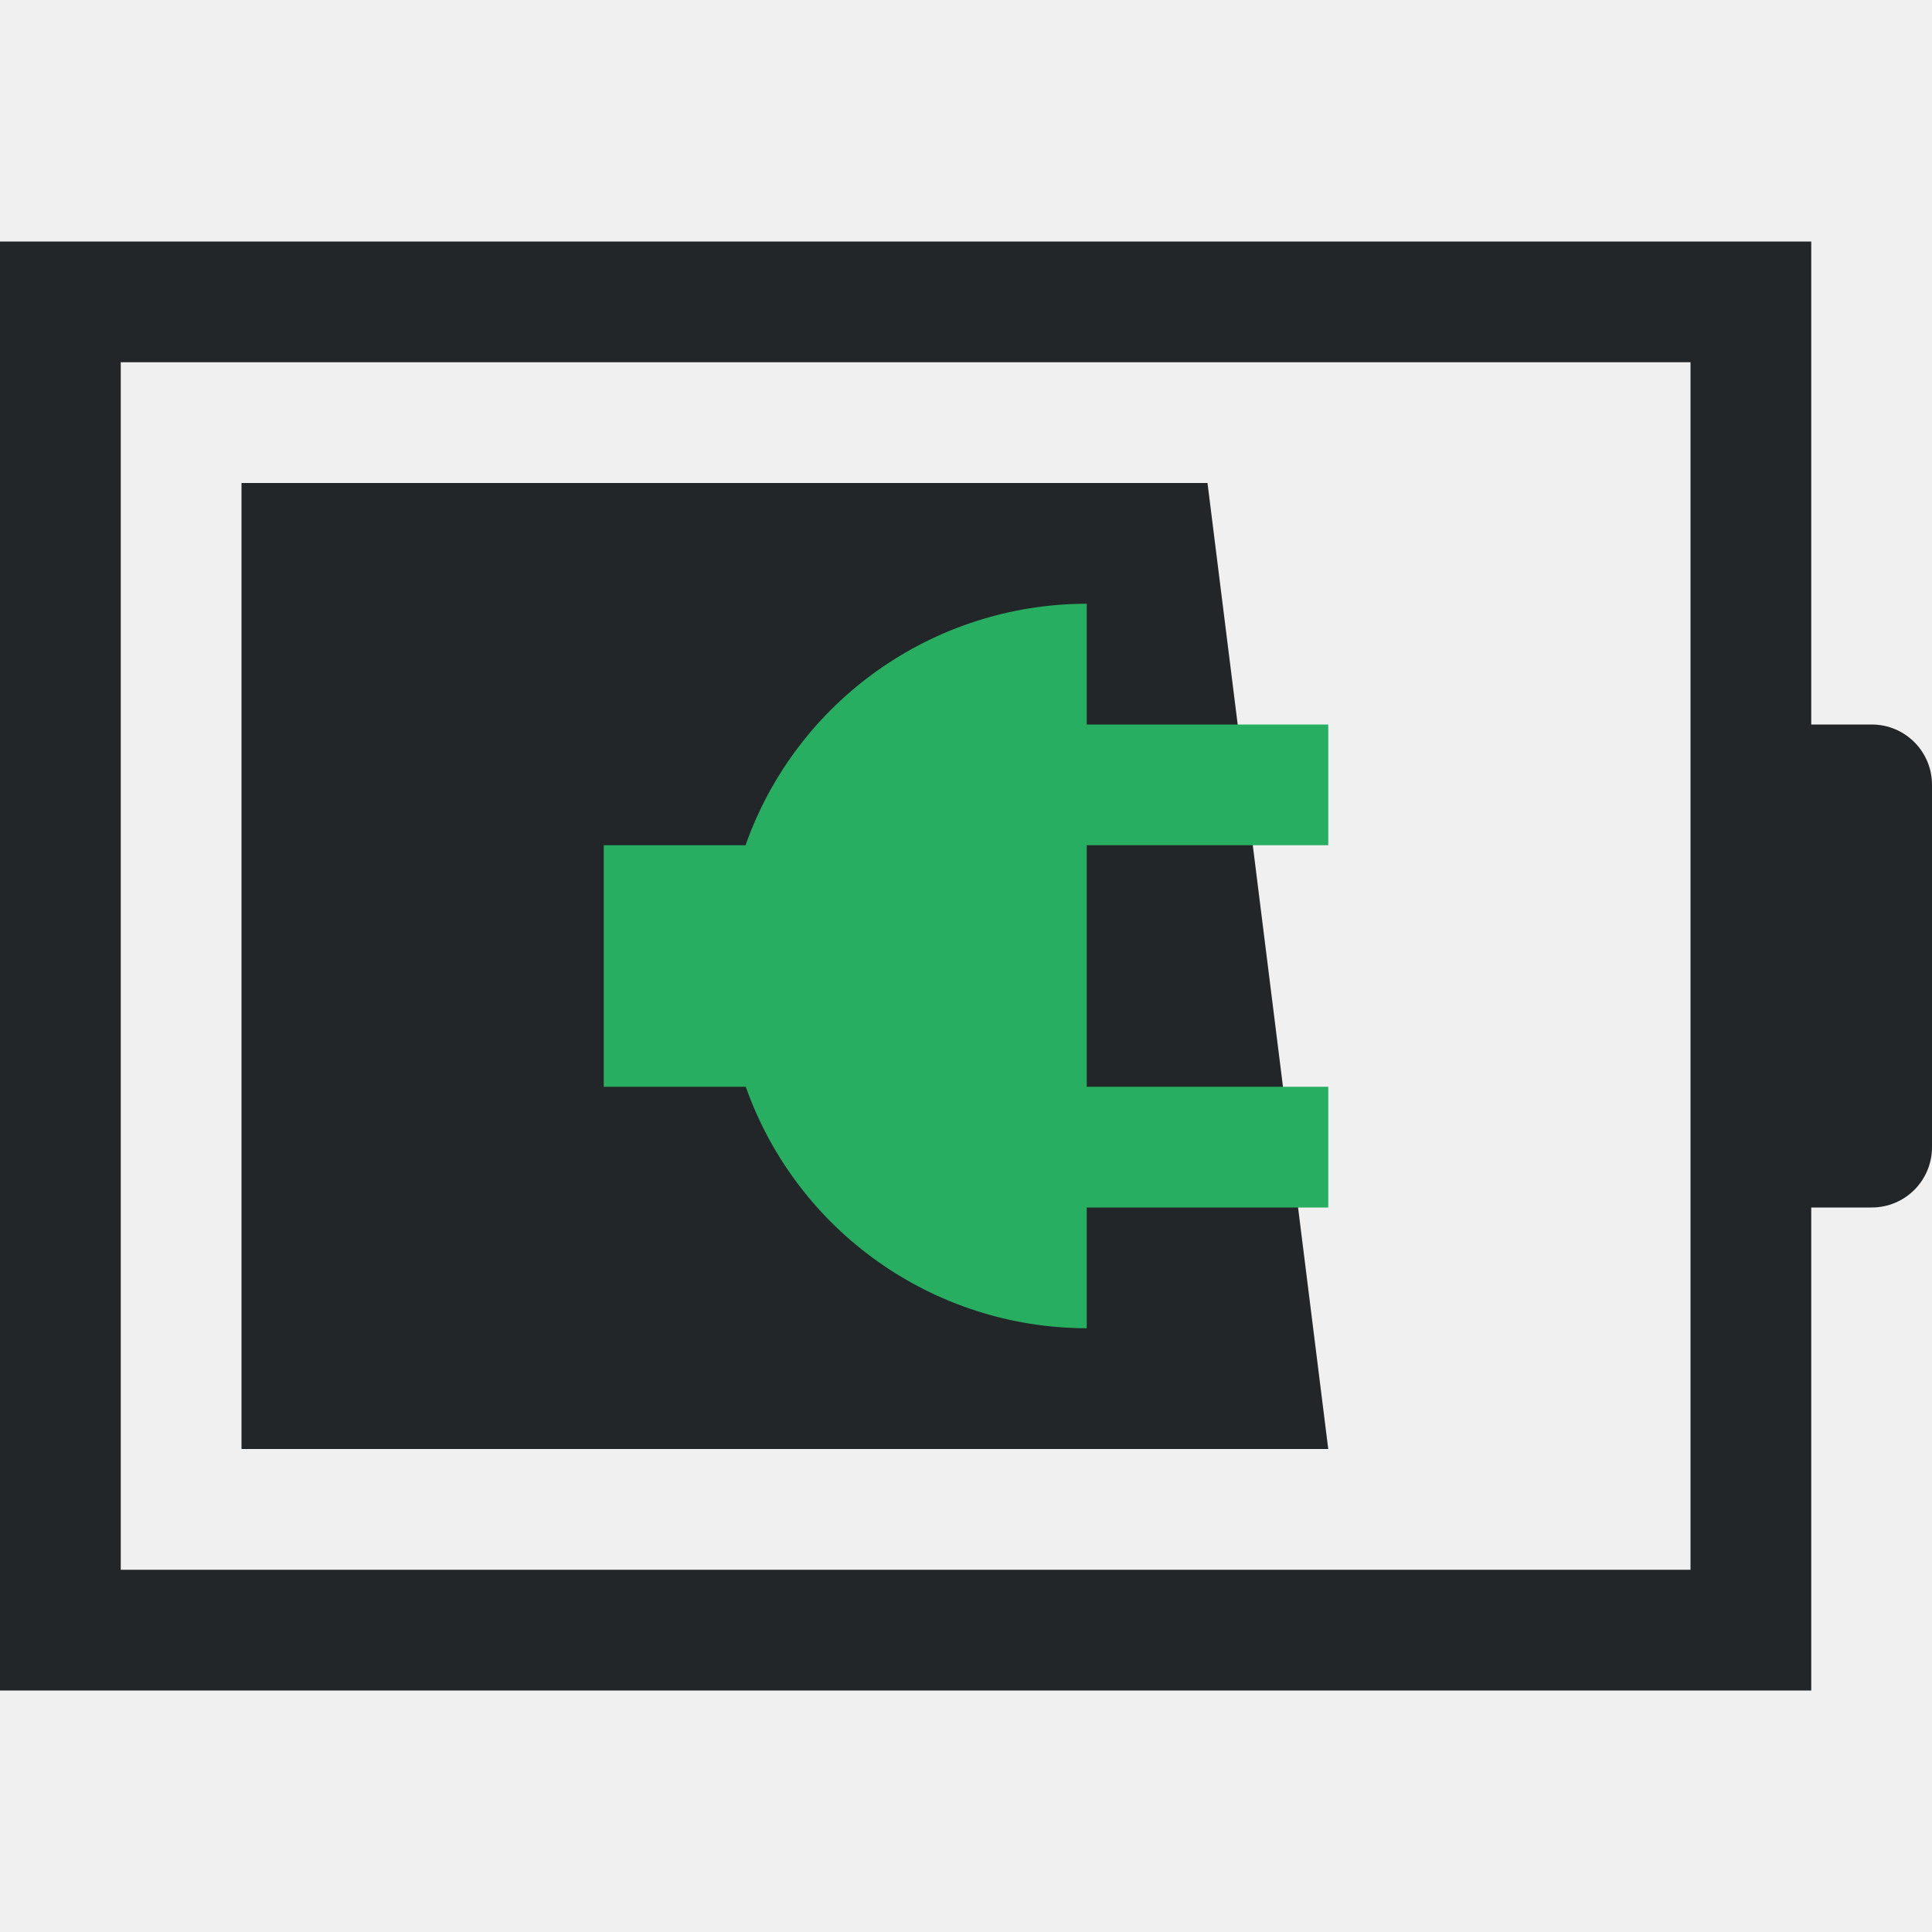
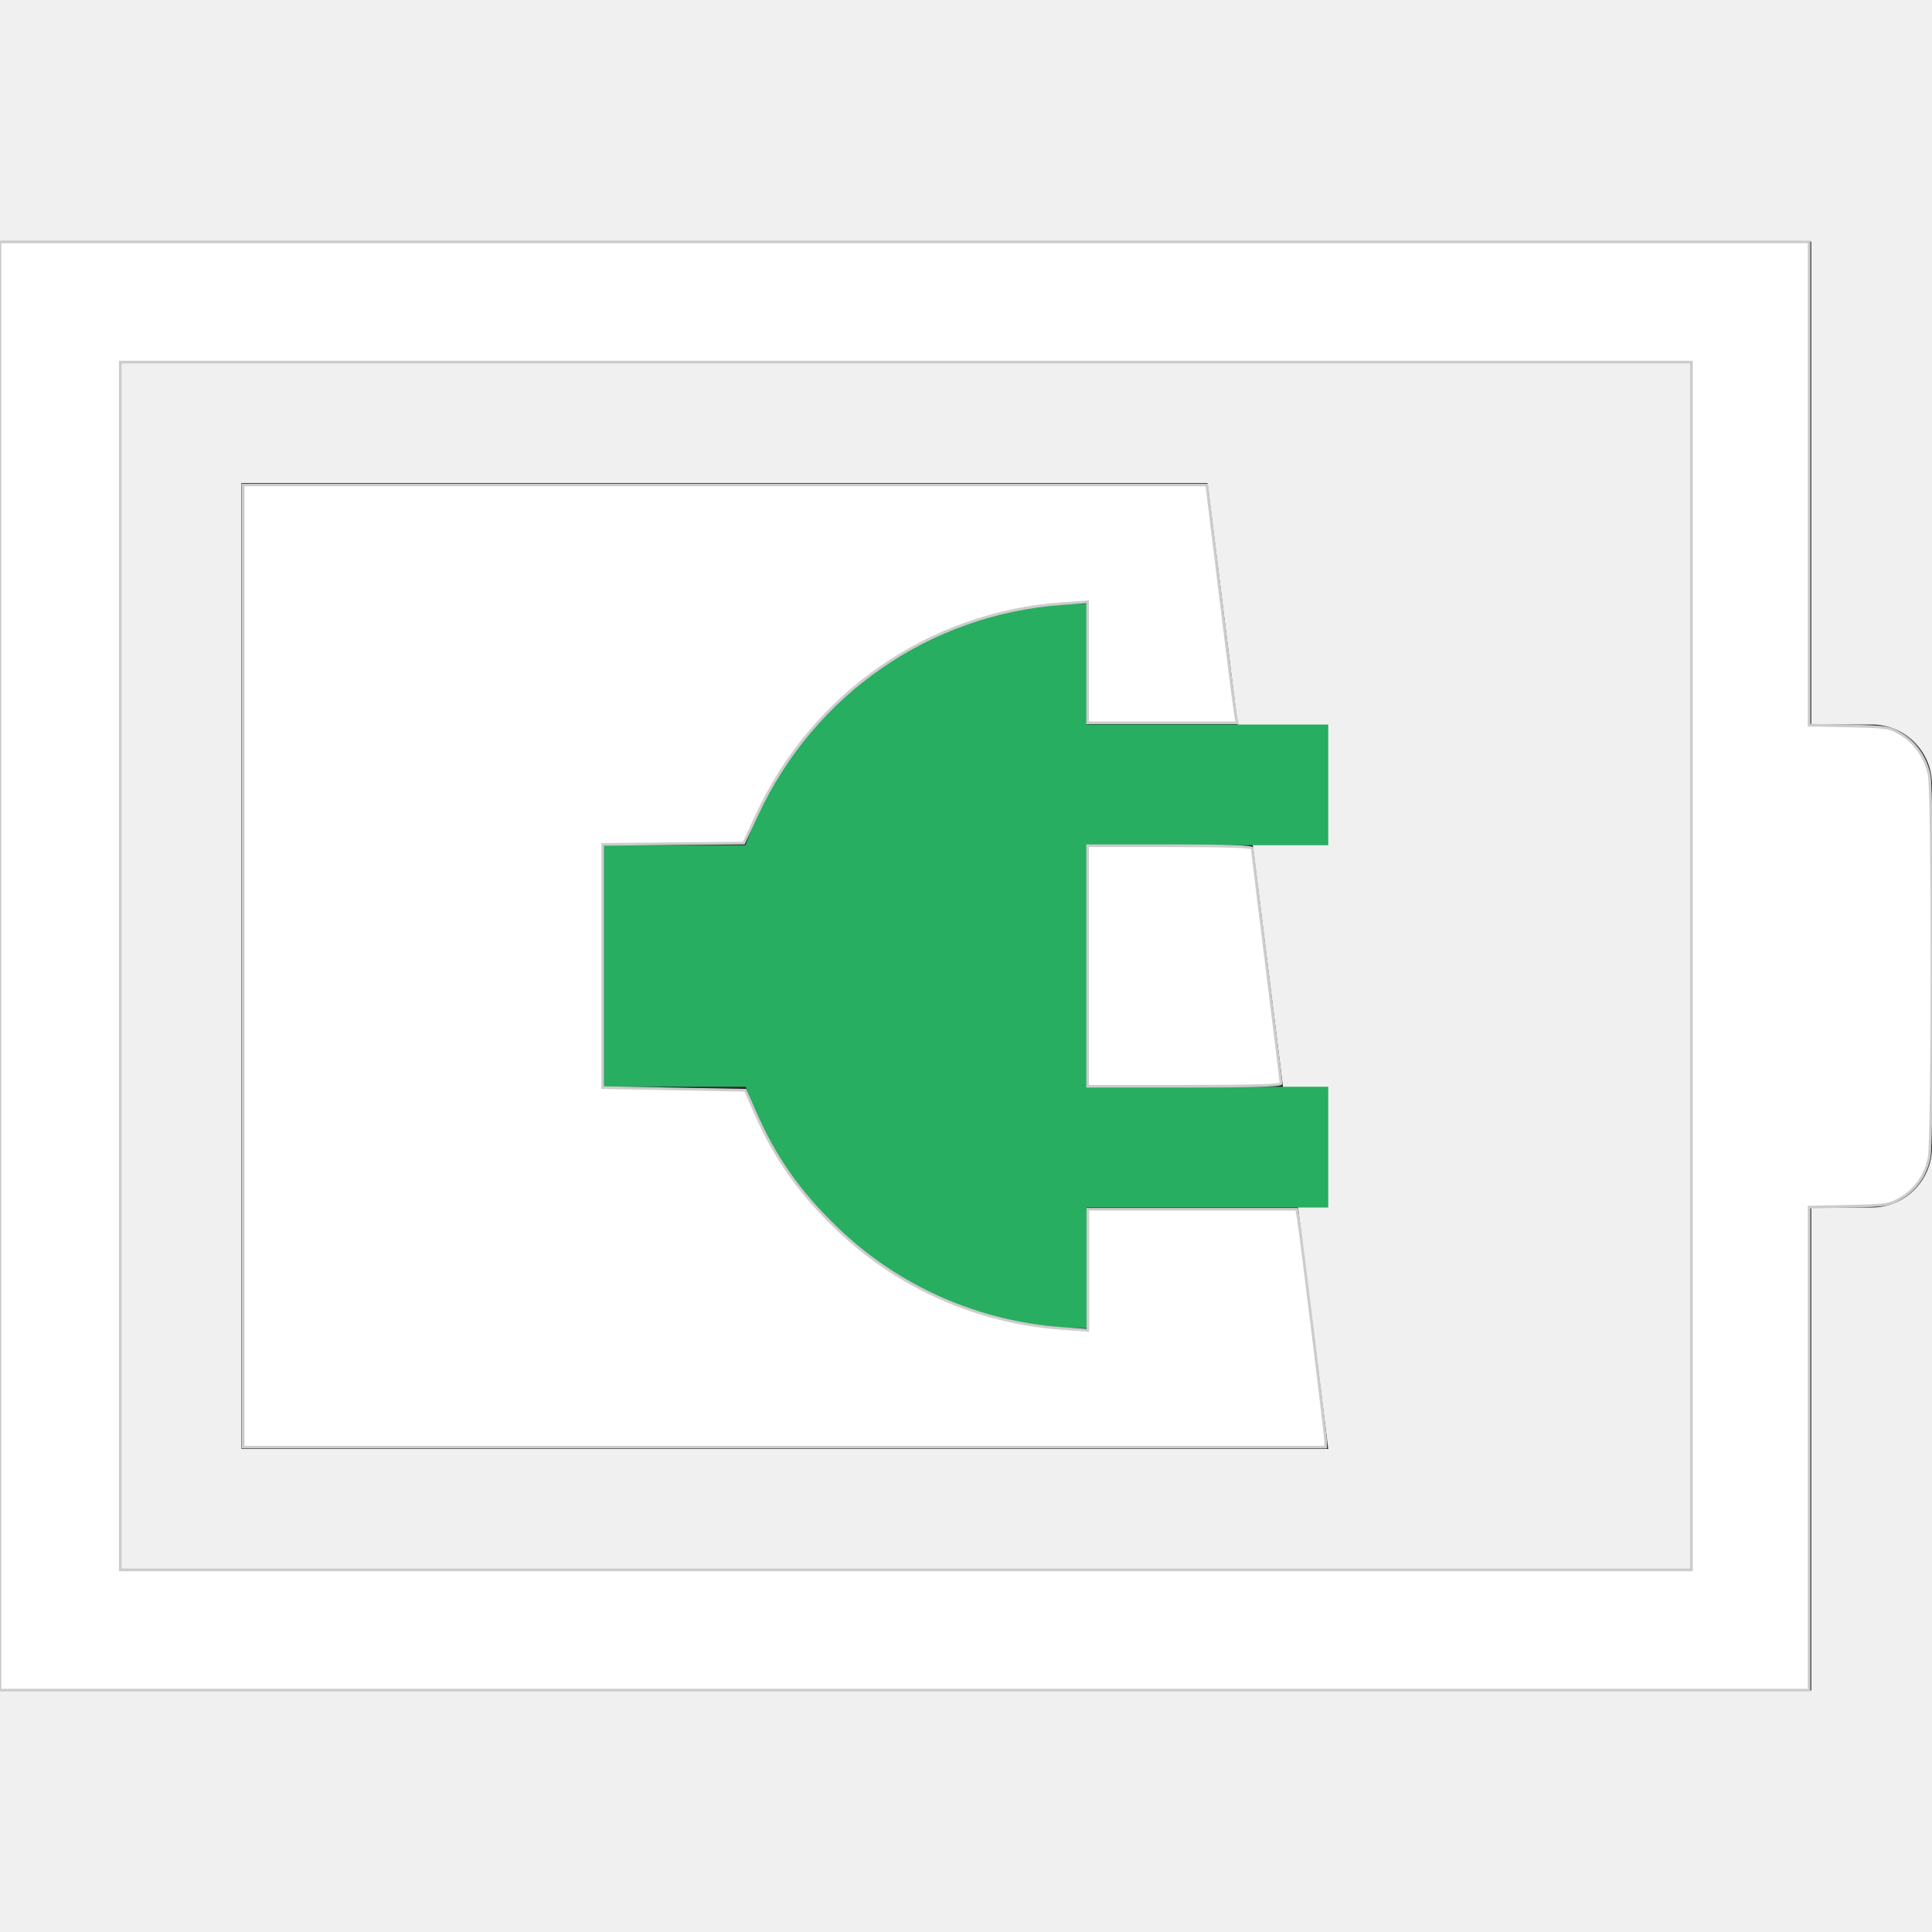
- <svg xmlns="http://www.w3.org/2000/svg" height="16" width="16">
+ <svg xmlns="http://www.w3.org/2000/svg" height="16" width="16" version="1.1" id="svg2">
  <defs id="defs1">
    <style type="text/css" id="current-color-scheme">.ColorScheme-Text{color:#232629;}.ColorScheme-PositiveText { color: #27ae60; } </style>
  </defs>
-   <path style="fill:currentColor;fill-opacity:1;stroke:none" class="ColorScheme-Text" d="M2 4h8l1 8H2zM0 2v12h15v-4h.5c.277 0 .5-.223.5-.5v-3c0-.277-.223-.5-.5-.5H15V2zm1 1h13v10H1z" />
-   <path d="M9 5a3 3 0 0 0-2.826 2H5v2h1.176A3 3 0 0 0 9 11v-1h2V9H9V7h2V6H9z" class="ColorScheme-PositiveText" fill="currentColor" />
+   <path style="fill:currentColor;fill-opacity:1;stroke:none" class="ColorScheme-Text" d="M2 4h8l1 8H2zM0 2v12h15v-4h.5c.277 0 .5-.223.5-.5v-3c0-.277-.223-.5-.5-.5H15V2zm1 1h13v10H1z" id="path1" />
+   <path d="M9 5a3 3 0 0 0-2.826 2H5v2h1.176A3 3 0 0 0 9 11v-1h2V9H9V7h2V6H9z" class="ColorScheme-PositiveText" fill="currentColor" id="path2" />
+   <path style="fill:#ffffff;stroke:#cccccc;stroke-width:0.022" d="M 2.014,8 V 4.016 h 3.99 3.99 l 0.115,0.936 c 0.063,0.515 0.12,0.958 0.126,0.985 l 0.011,0.049 H 9.626 9.007 V 5.485 4.984 l -0.21,0.015 C 7.698,5.076 6.734,5.743 6.268,6.749 L 6.16,6.982 5.575,6.987 4.991,6.993 V 8 9.007 l 0.591,0.011 0.591,0.011 0.072,0.165 c 0.169,0.39 0.376,0.685 0.692,0.986 0.505,0.483 1.161,0.772 1.862,0.822 l 0.21,0.015 v -0.501 -0.501 h 0.865 0.865 l 0.012,0.07 c 0.021,0.121 0.228,1.807 0.228,1.855 v 0.045 H 6.495 2.014 Z" id="path3" />
+   <path style="fill:#ffffff;stroke:#cccccc;stroke-width:0.022" d="M 9.007,8 V 7.004 h 0.682 c 0.473,0 0.682,0.007 0.682,0.023 0,0.013 0.054,0.451 0.119,0.973 0.065,0.522 0.119,0.96 0.119,0.973 0,0.016 -0.243,0.023 -0.801,0.023 H 9.007 Z" id="path4" />
+   <path style="fill:#ffffff;stroke:#cccccc;stroke-width:0.022" d="M 0,8 V 2.003 h 7.491 7.491 v 2.001 2.001 l 0.33,0.007 c 0.313,0.007 0.335,0.01 0.429,0.066 0.122,0.072 0.209,0.199 0.237,0.346 0.029,0.151 0.028,3.007 -10e-4,3.159 -0.028,0.148 -0.111,0.267 -0.236,0.341 -0.094,0.055 -0.116,0.059 -0.429,0.066 l -0.33,0.007 V 11.997 13.997 H 7.491 0 Z M 14.008,8 V 2.999 H 7.502 0.996 V 8 13.001 H 7.502 14.008 Z" id="path5" />
</svg>
